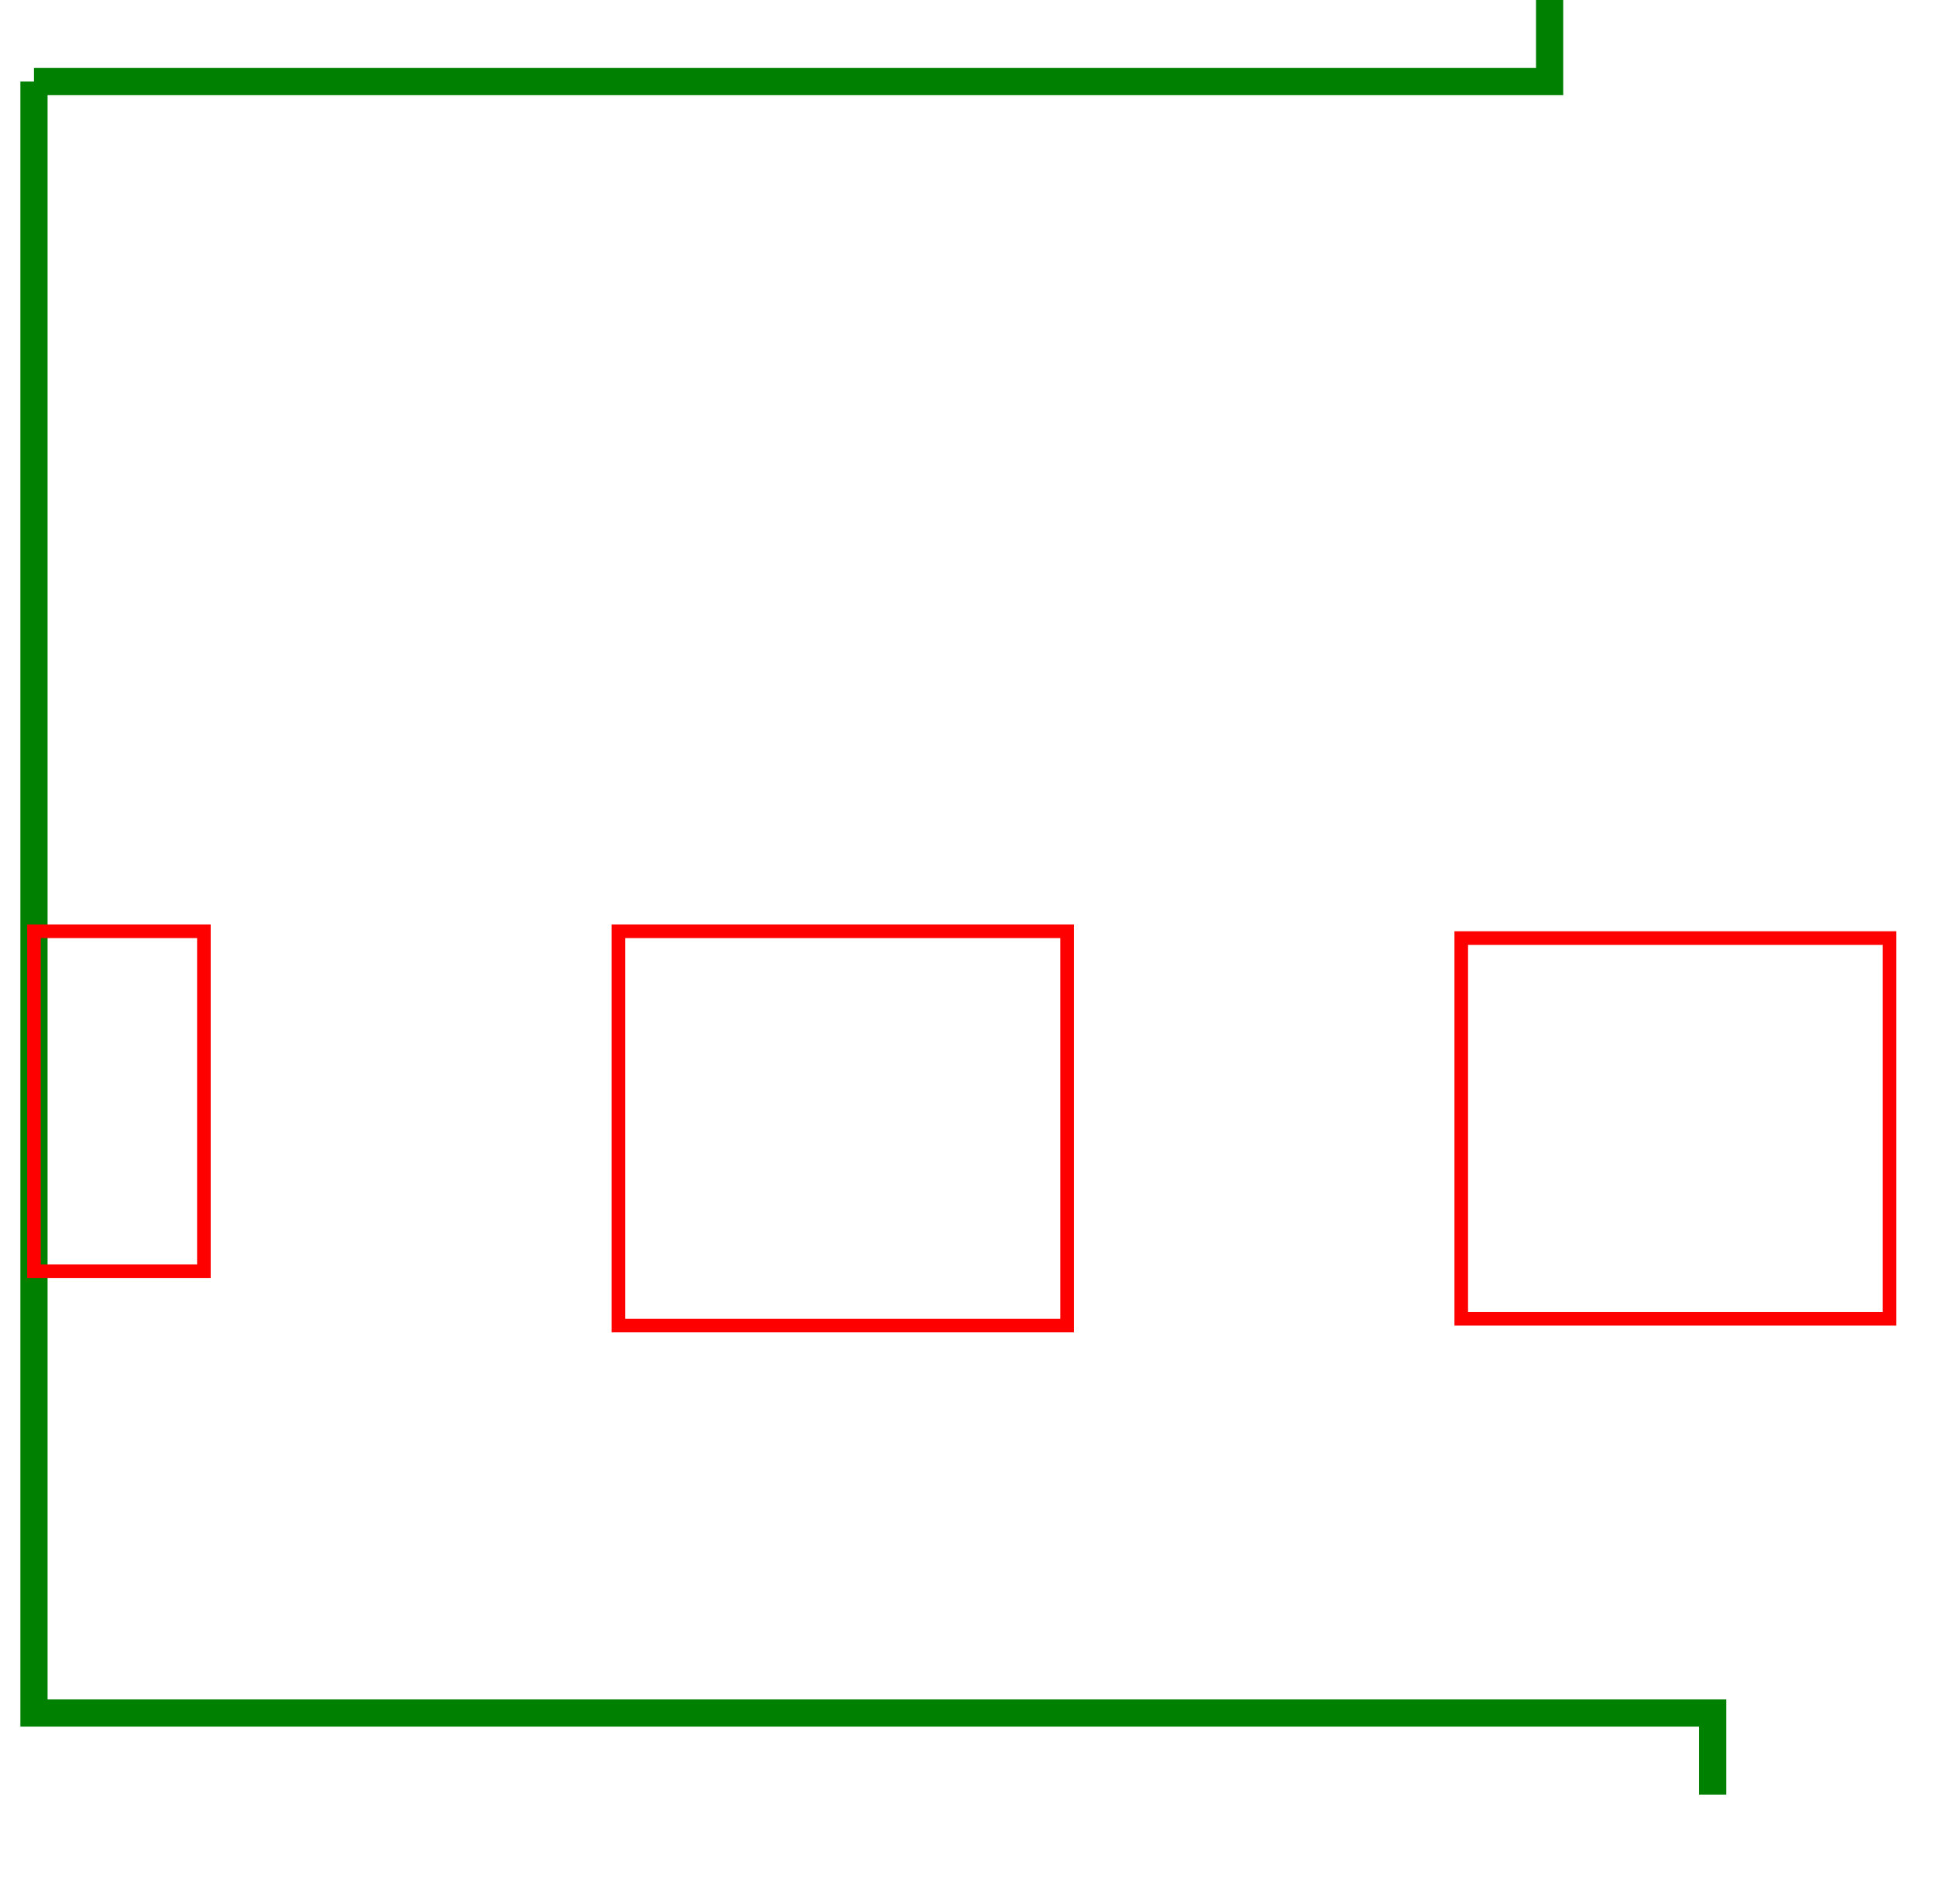
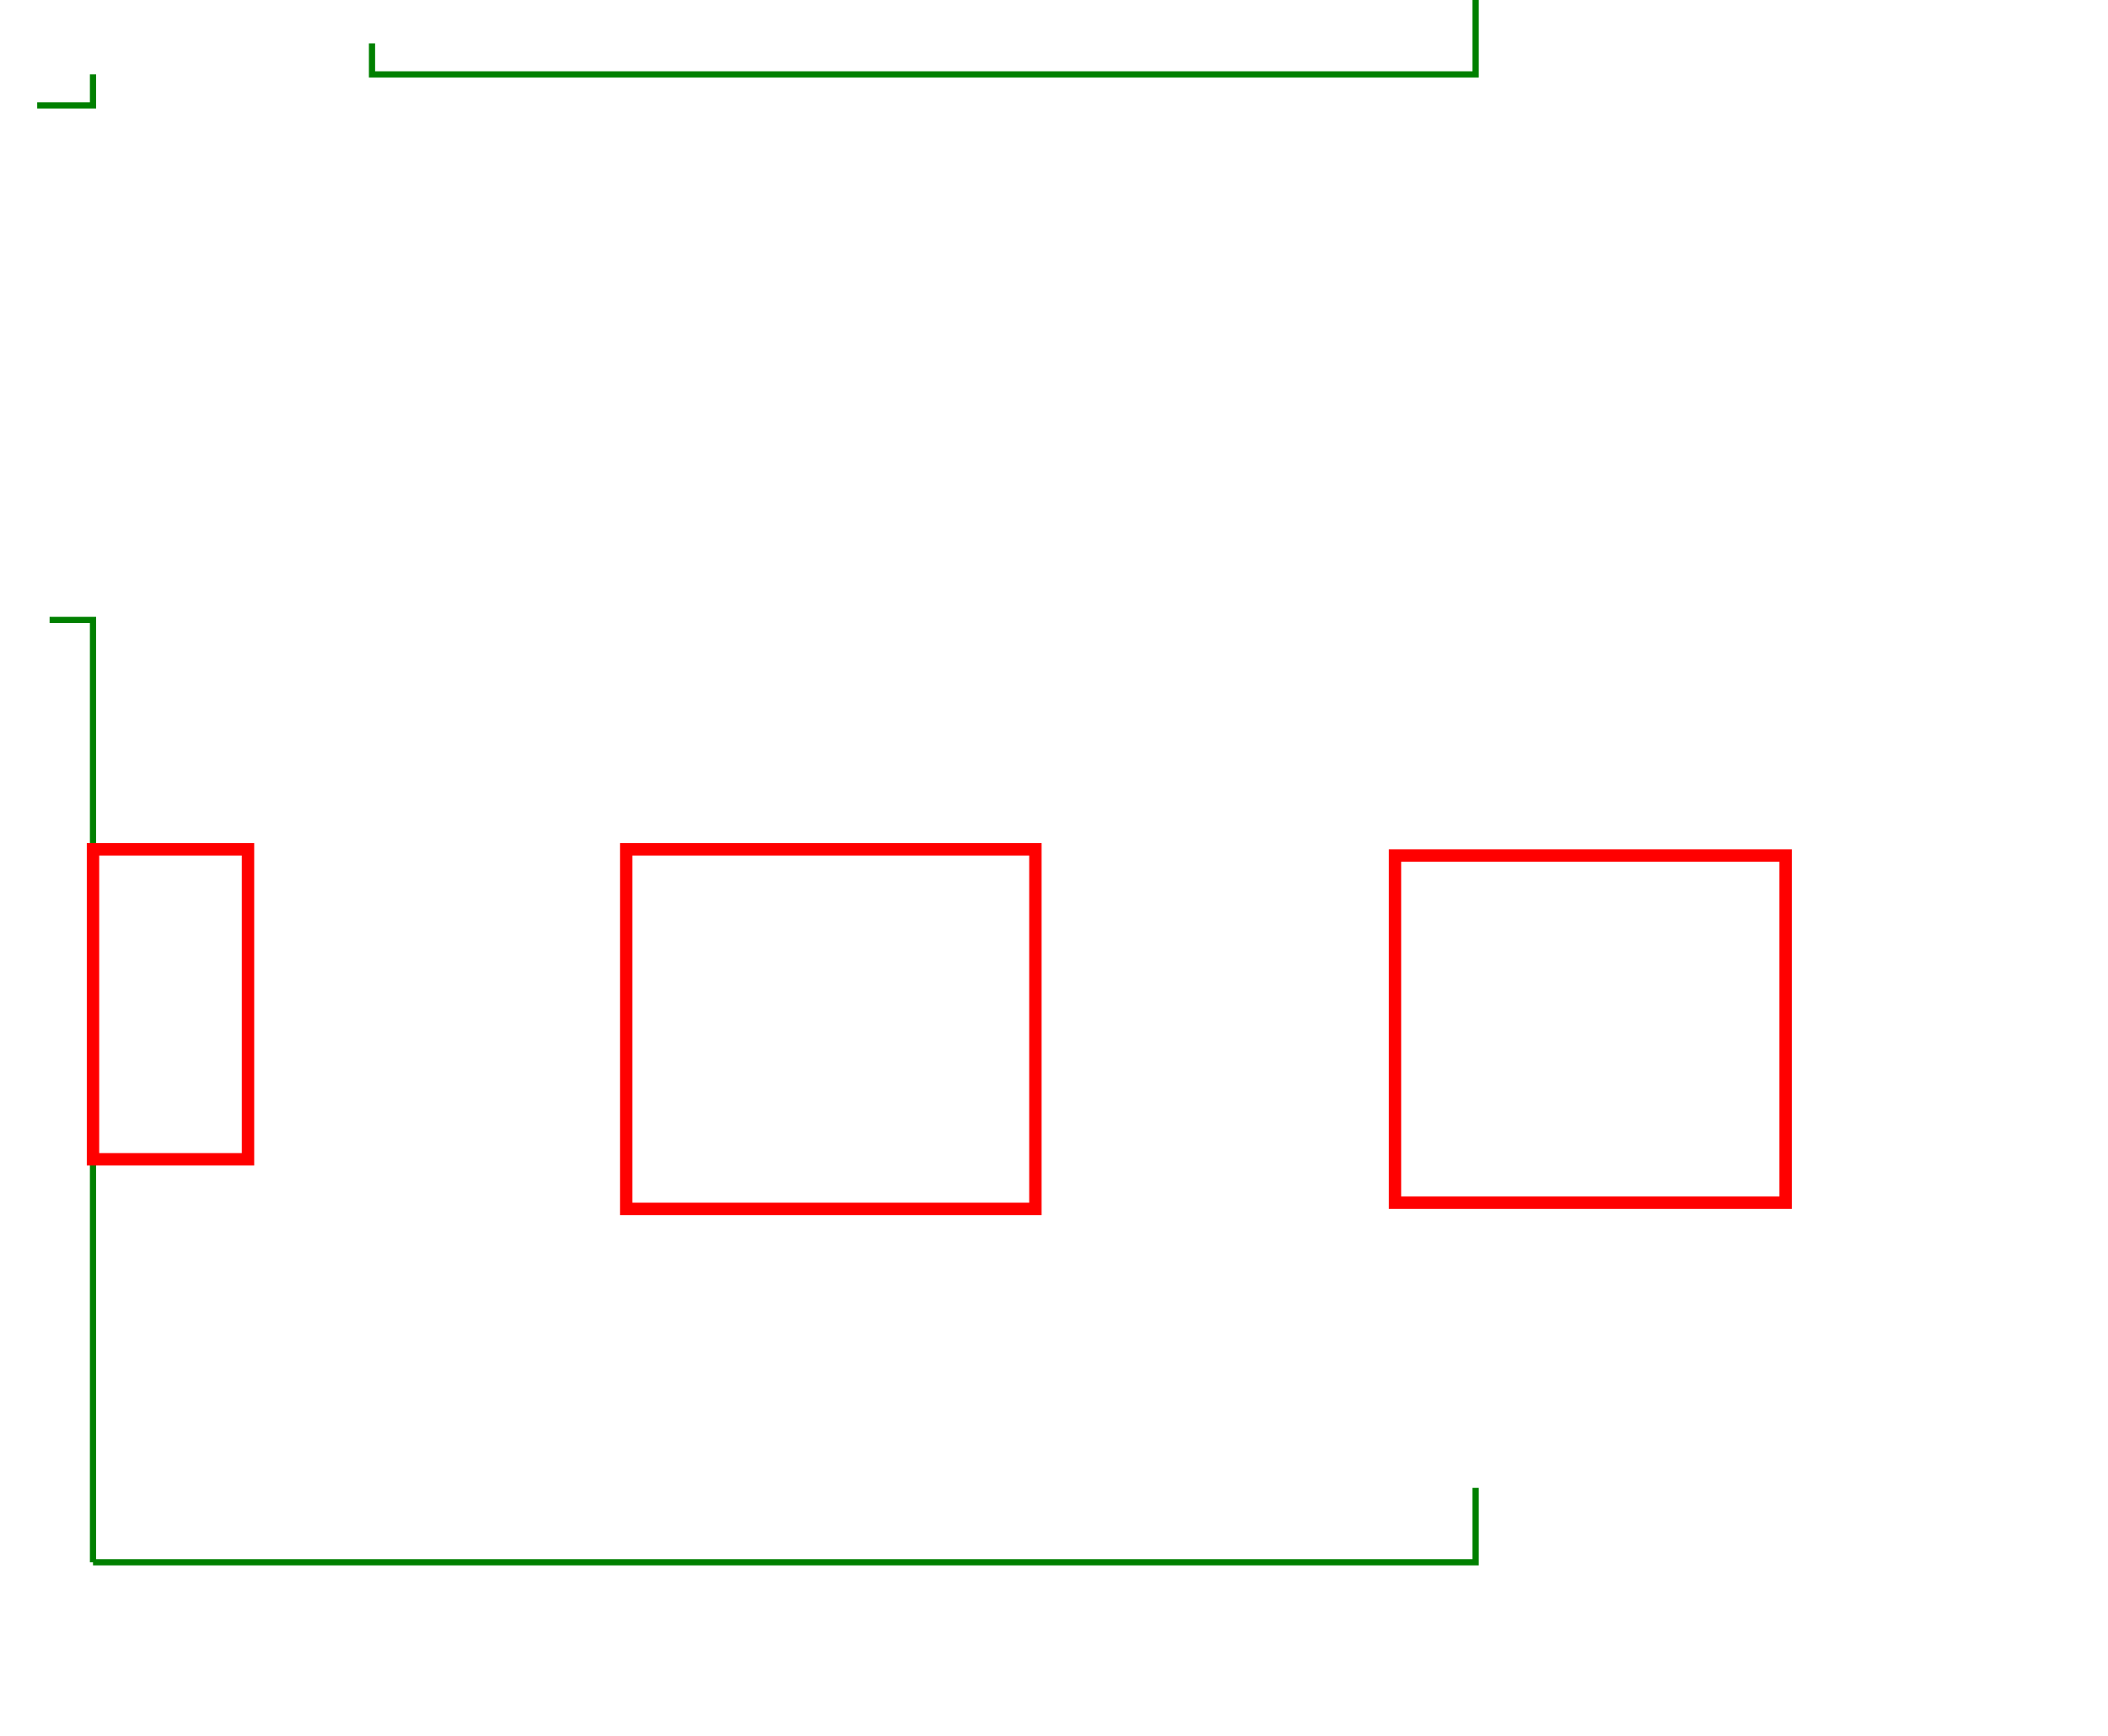
- <svg xmlns="http://www.w3.org/2000/svg" x="0px" y="0px" width="285px" height="280px" viewBox="-5 -12 285 280">
+ <svg xmlns="http://www.w3.org/2000/svg" x="0px" y="0px" width="1000px" viewBox="-15 -12 340 280">
  <style>
    .wall
    {
    fill:none;
    stroke: green;
-     stroke-width: 4px;
+     stroke-width: 1px;
    }

    .tripping-hazard
    {
    fill: none;
    stroke: red;
    stroke-width: 2px;
    }

    .door
    {
    fill: none;
    stroke: brown;
    }

    .shelves
    {
    fill: tan;
    stroke: gray;
    }
  </style>
  <g>
-     <path class="wall" d="M 0 0 v 240 h 247 v 12" />
-     <path class="wall" d="M 0 0 h 223 v -12" />
+     <path class="wall" d="M 0 0 v 5 h -9">
+       </path>
+     <path class="wall" d="">
+       </path>
+     <path class="wall" d="M -7 88 h 7 V 240">
+       </path>
+     <path class="wall" d="M 0 240 H 223 v -12">
+       </path>
+     <path class="wall" d="M 45 -5 v 5 H 223 v -12">
+       </path>
    <rect class="tripping-hazard" x="0" y="125" width="25" height="50" />
    <rect class="tripping-hazard" x="86" y="125" width="66" height="58" />
    <rect class="tripping-hazard" x="210" y="126" width="63" height="56" />
  </g>
  <g id="real-world">
  </g>
</svg>
